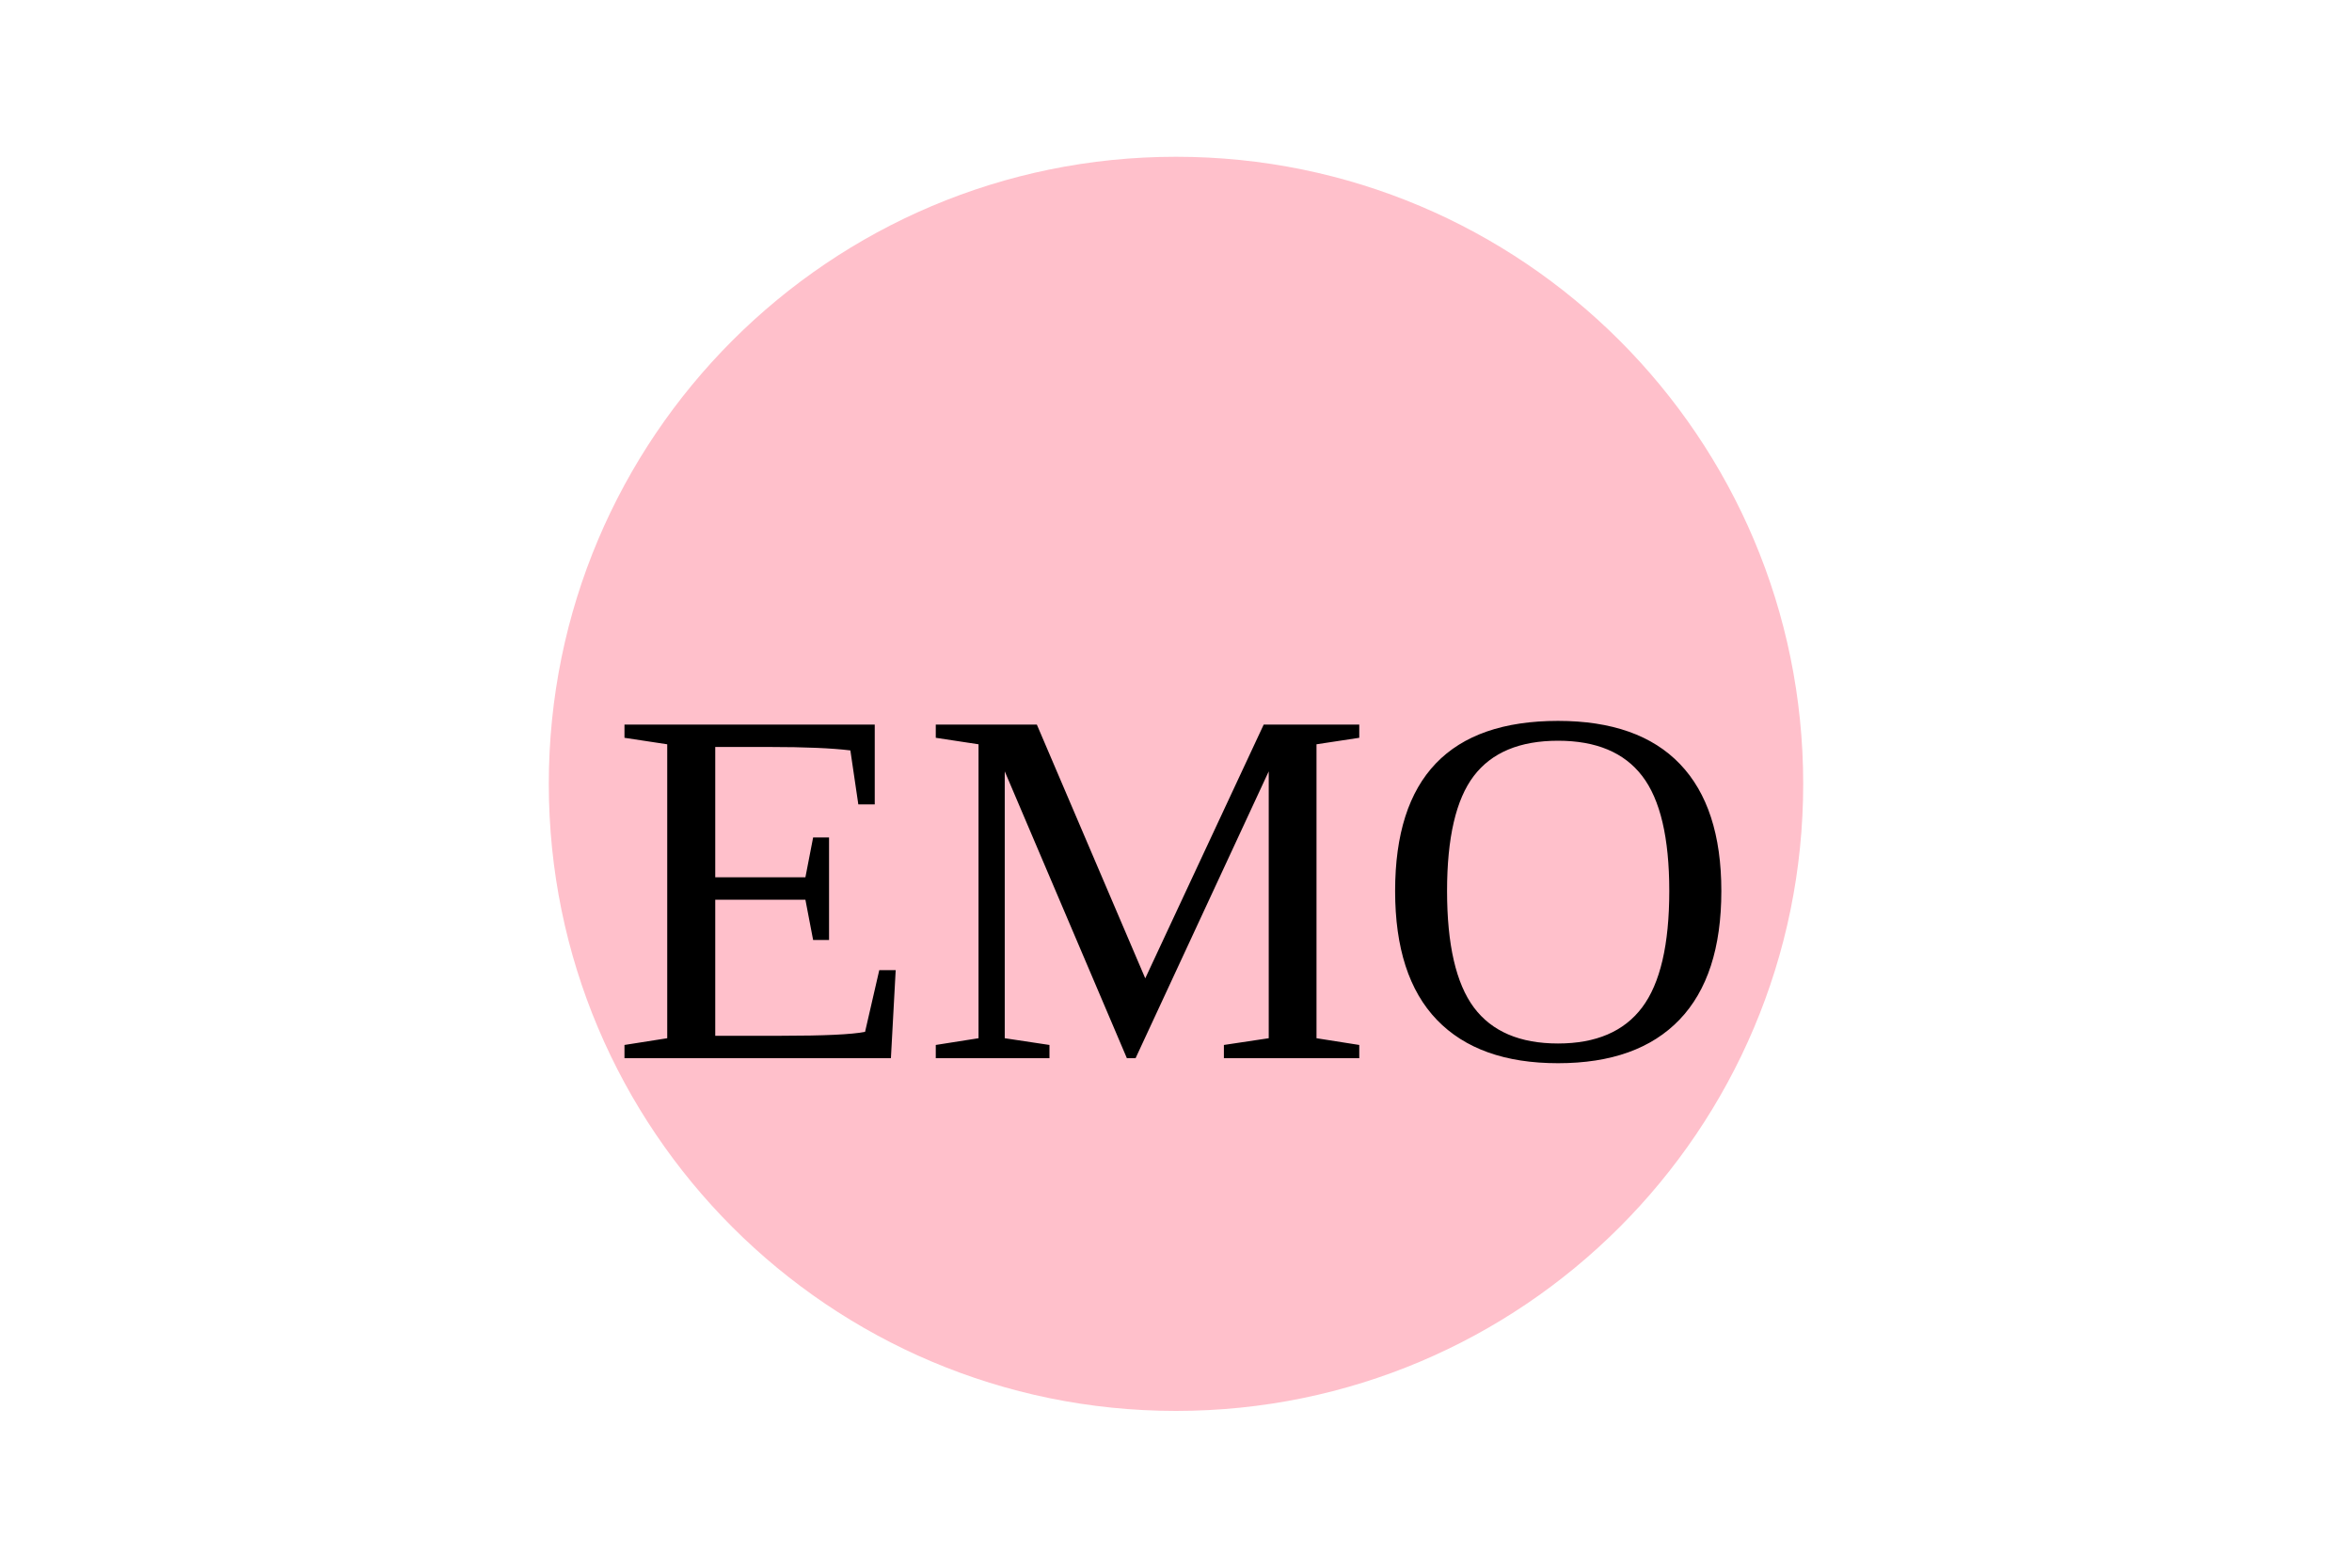
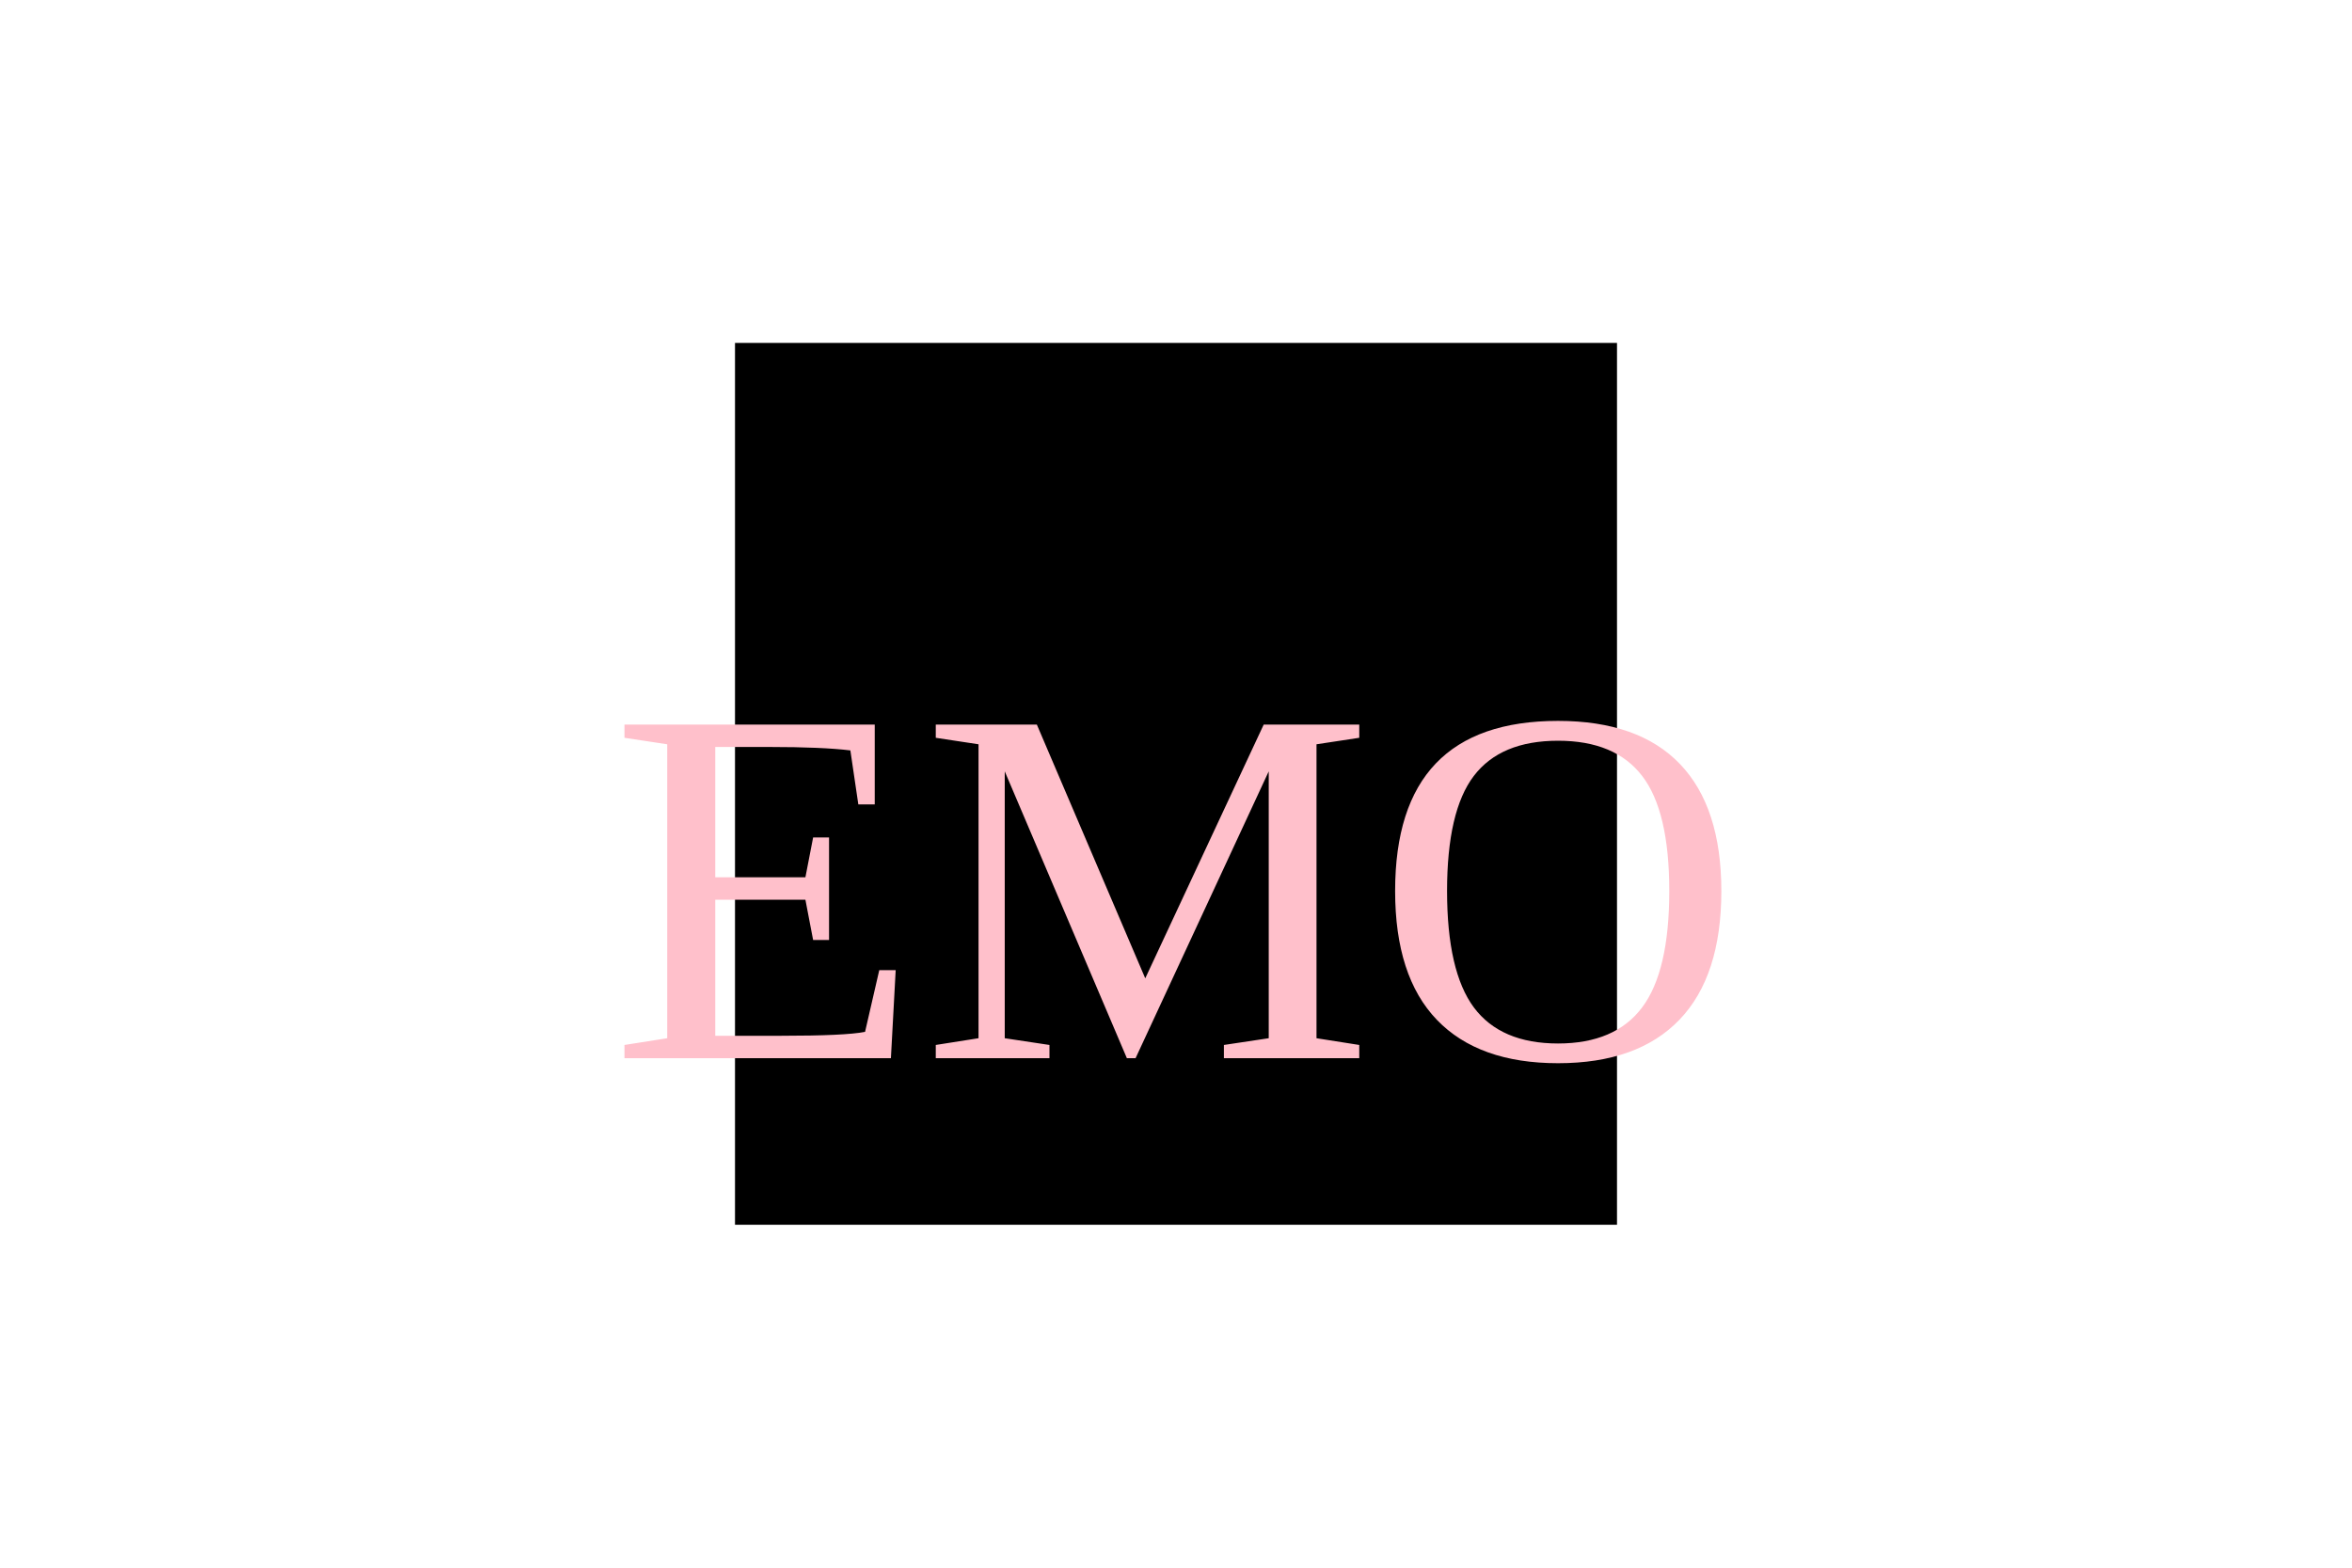
<svg xmlns="http://www.w3.org/2000/svg" width="300" height="200">
-   <circle cx="50%" cy="50%" r="80" fill="pink" />
-   <text x="150" y="135" font-size="65" text-anchor="middle" fill="black">
+   <rect x="93.75" y="43.75" width="112.5" height="112.5" fill="black" />
+   <text x="150" y="135" font-size="65" text-anchor="middle" fill="pink">
        EMO
        </text>
</svg>
